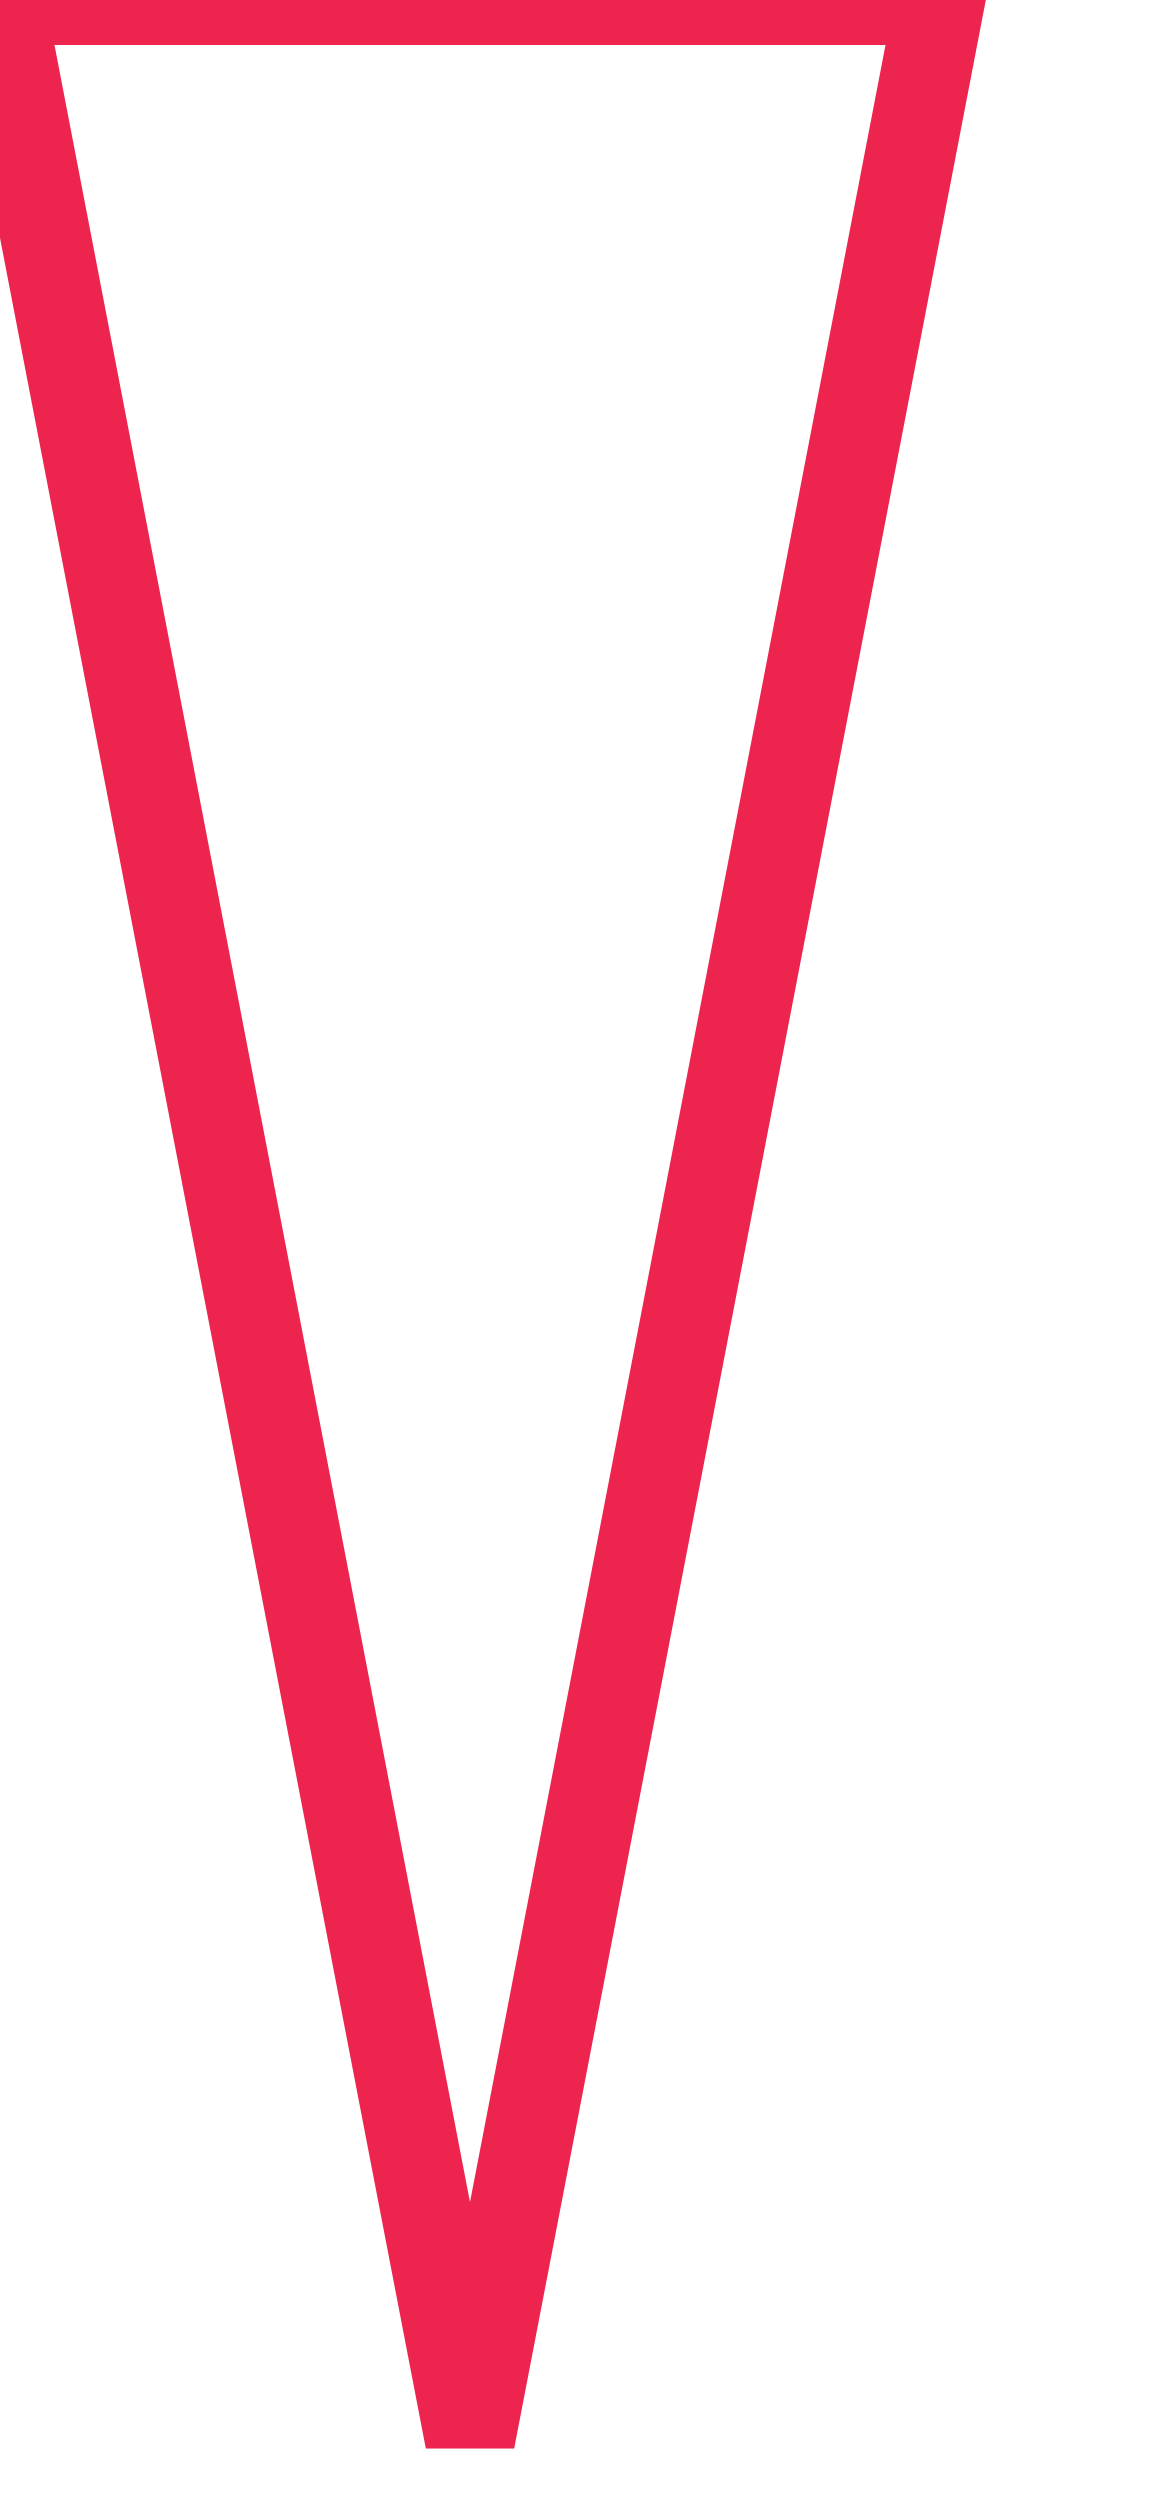
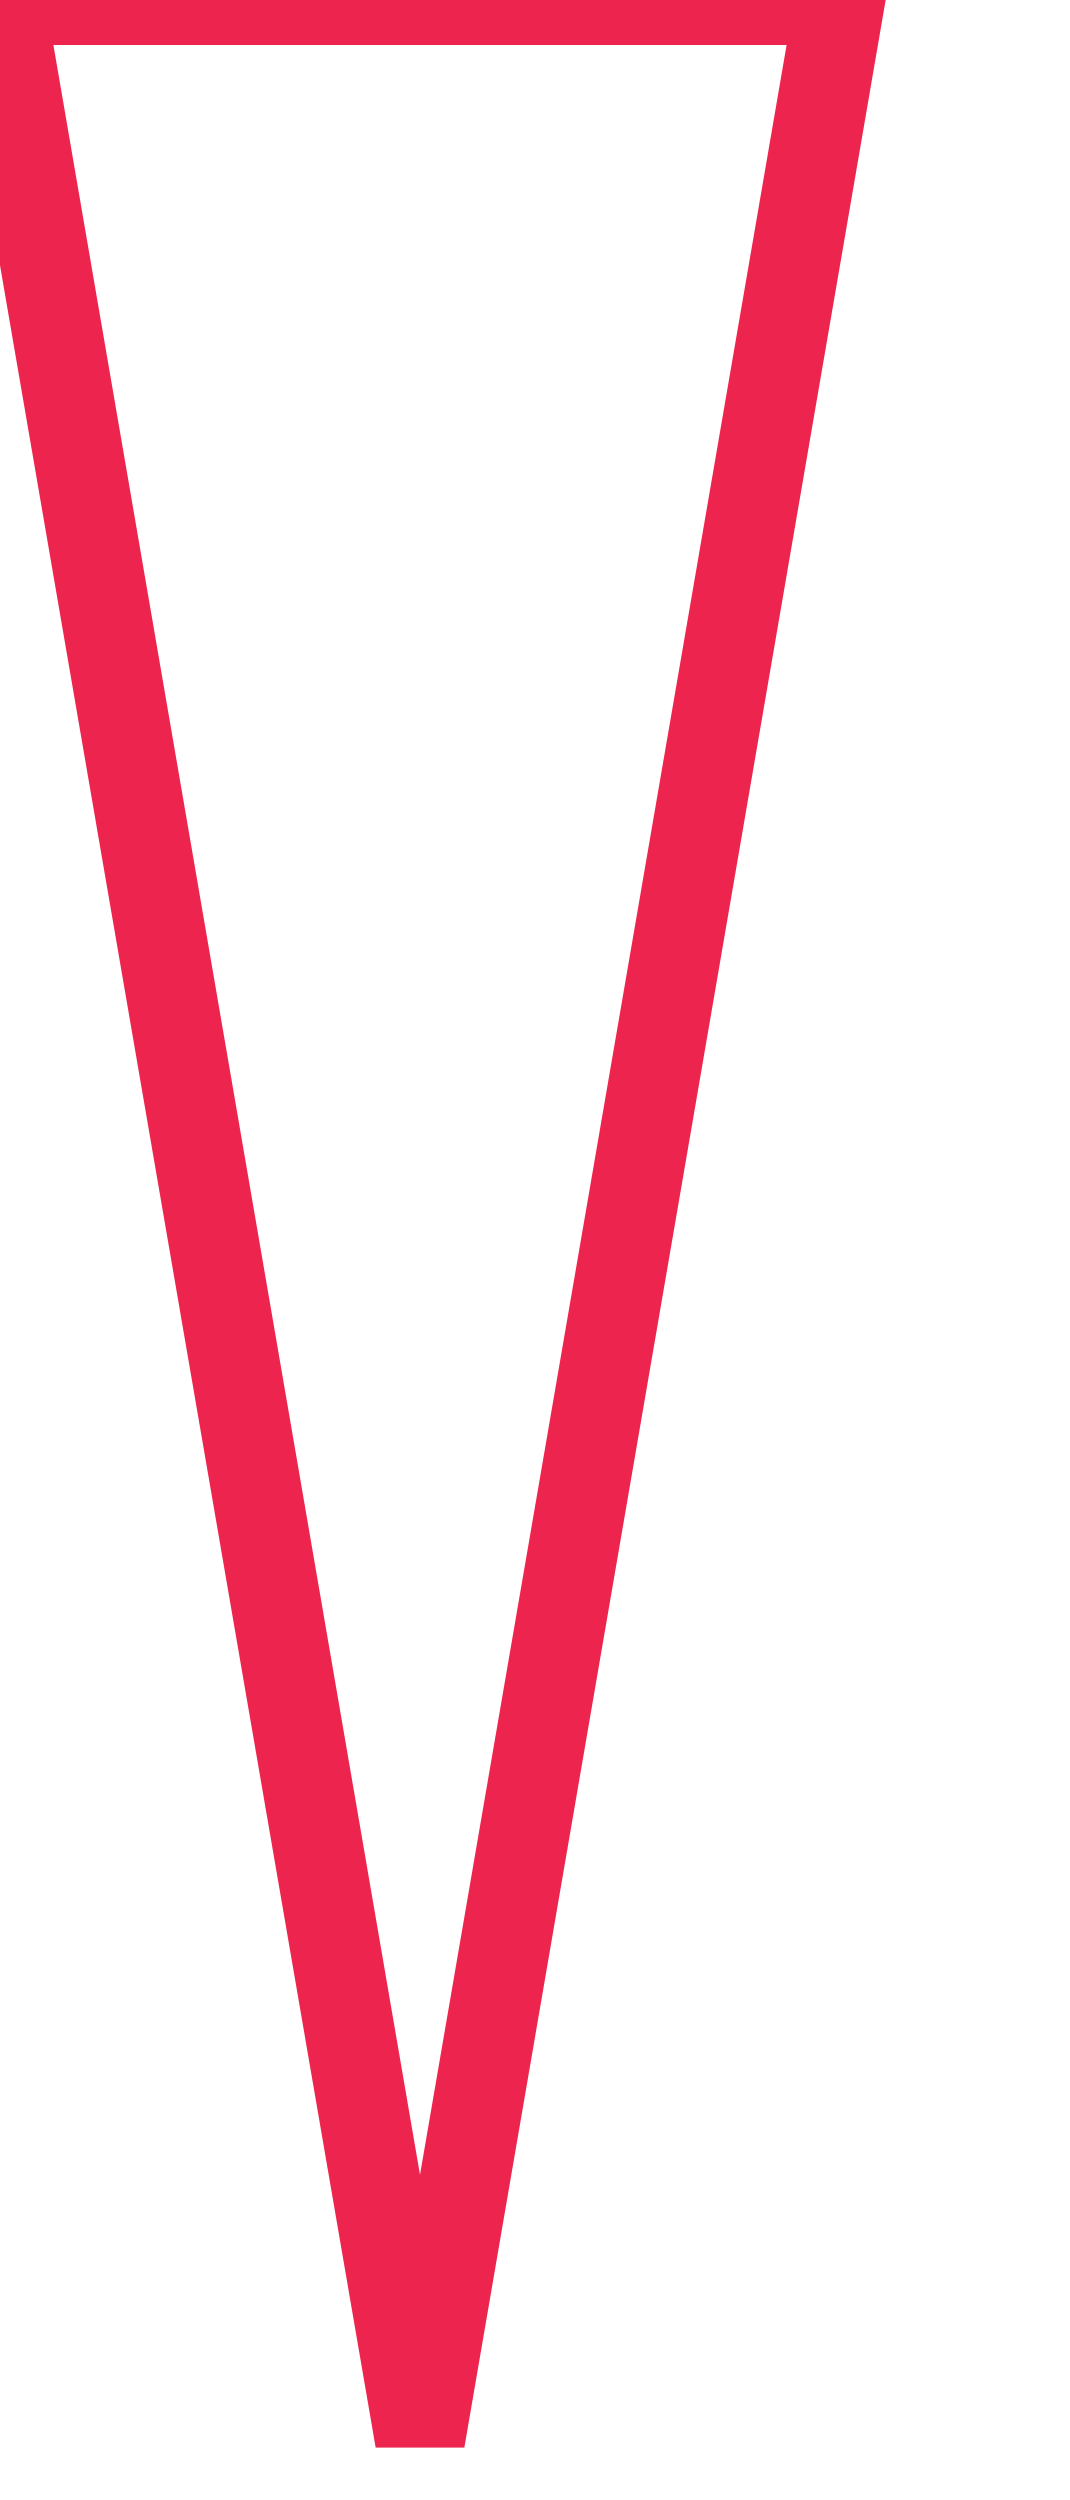
- <svg xmlns="http://www.w3.org/2000/svg" width="117" height="250">
+ <svg xmlns="http://www.w3.org/2000/svg" width="107" height="250">
  <g transform="translate(0)">
    <g style="stroke:#ED254E;stroke-width:9;">
      <g style="fill:transparent;">
-         <polygon points="             0,0             94,0             47,244           " />
+         <polygon points="             0,0             84,0             42,244           " />
      </g>
    </g>
  </g>
</svg>
